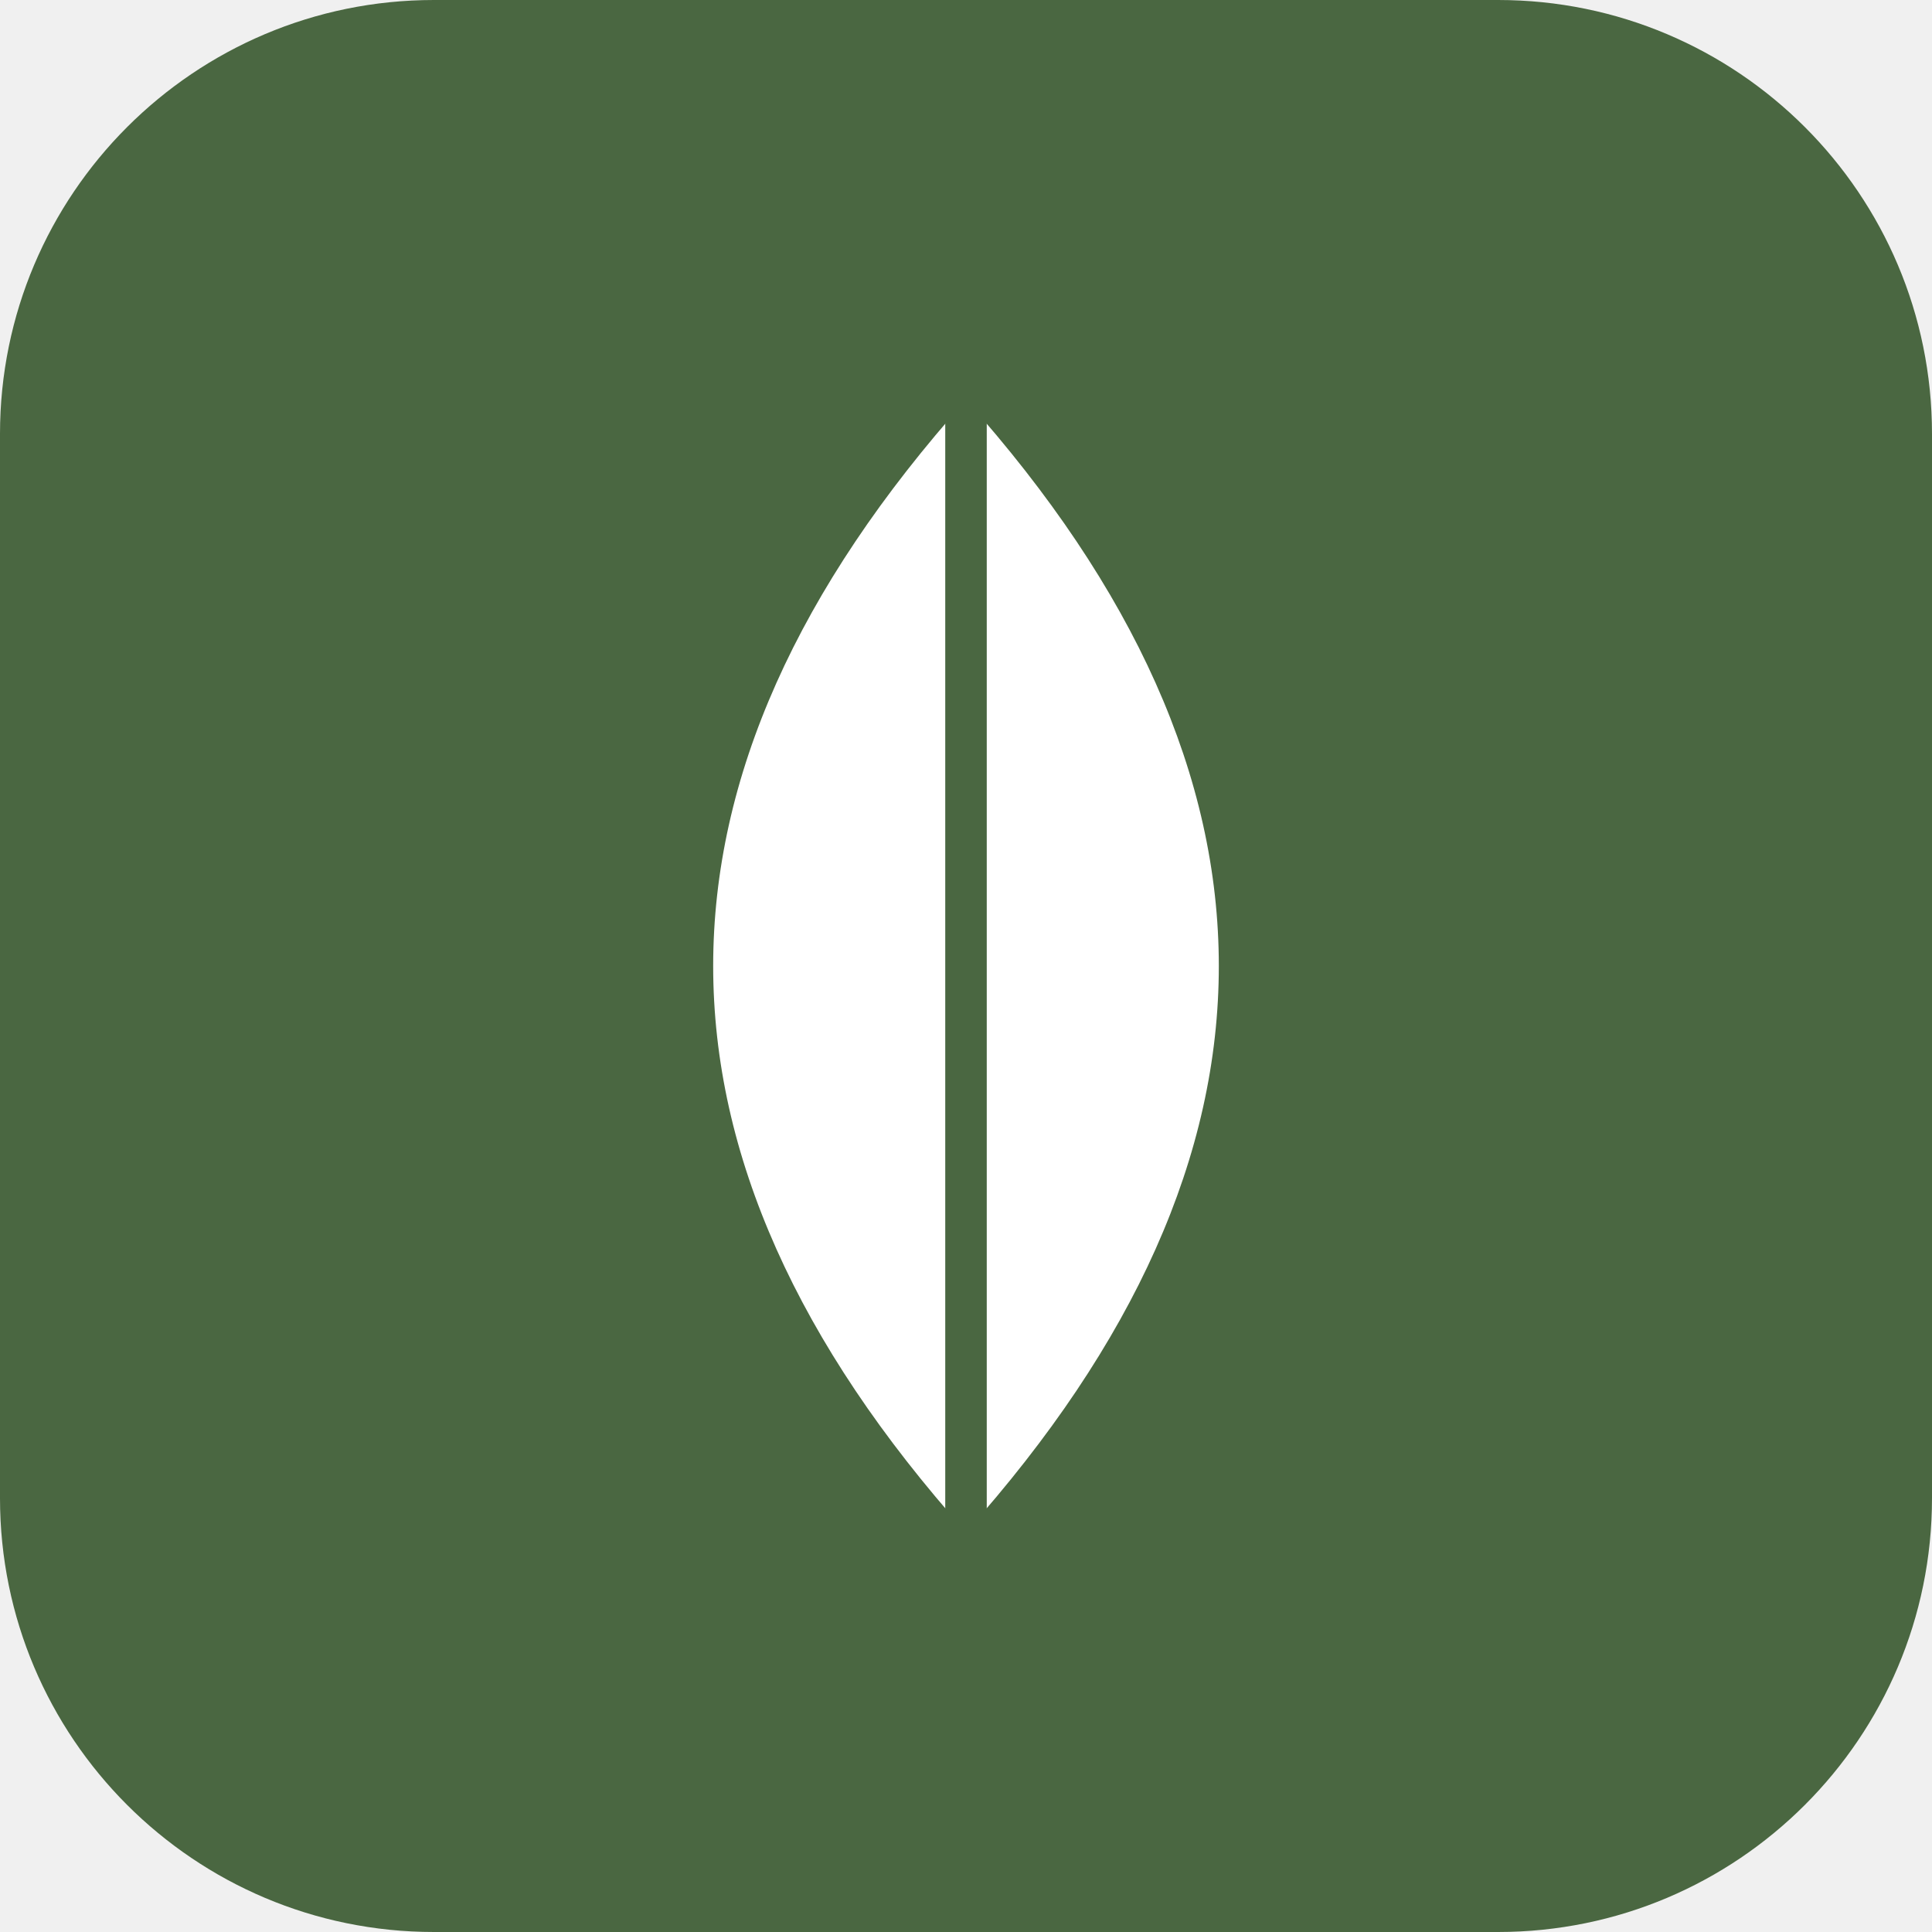
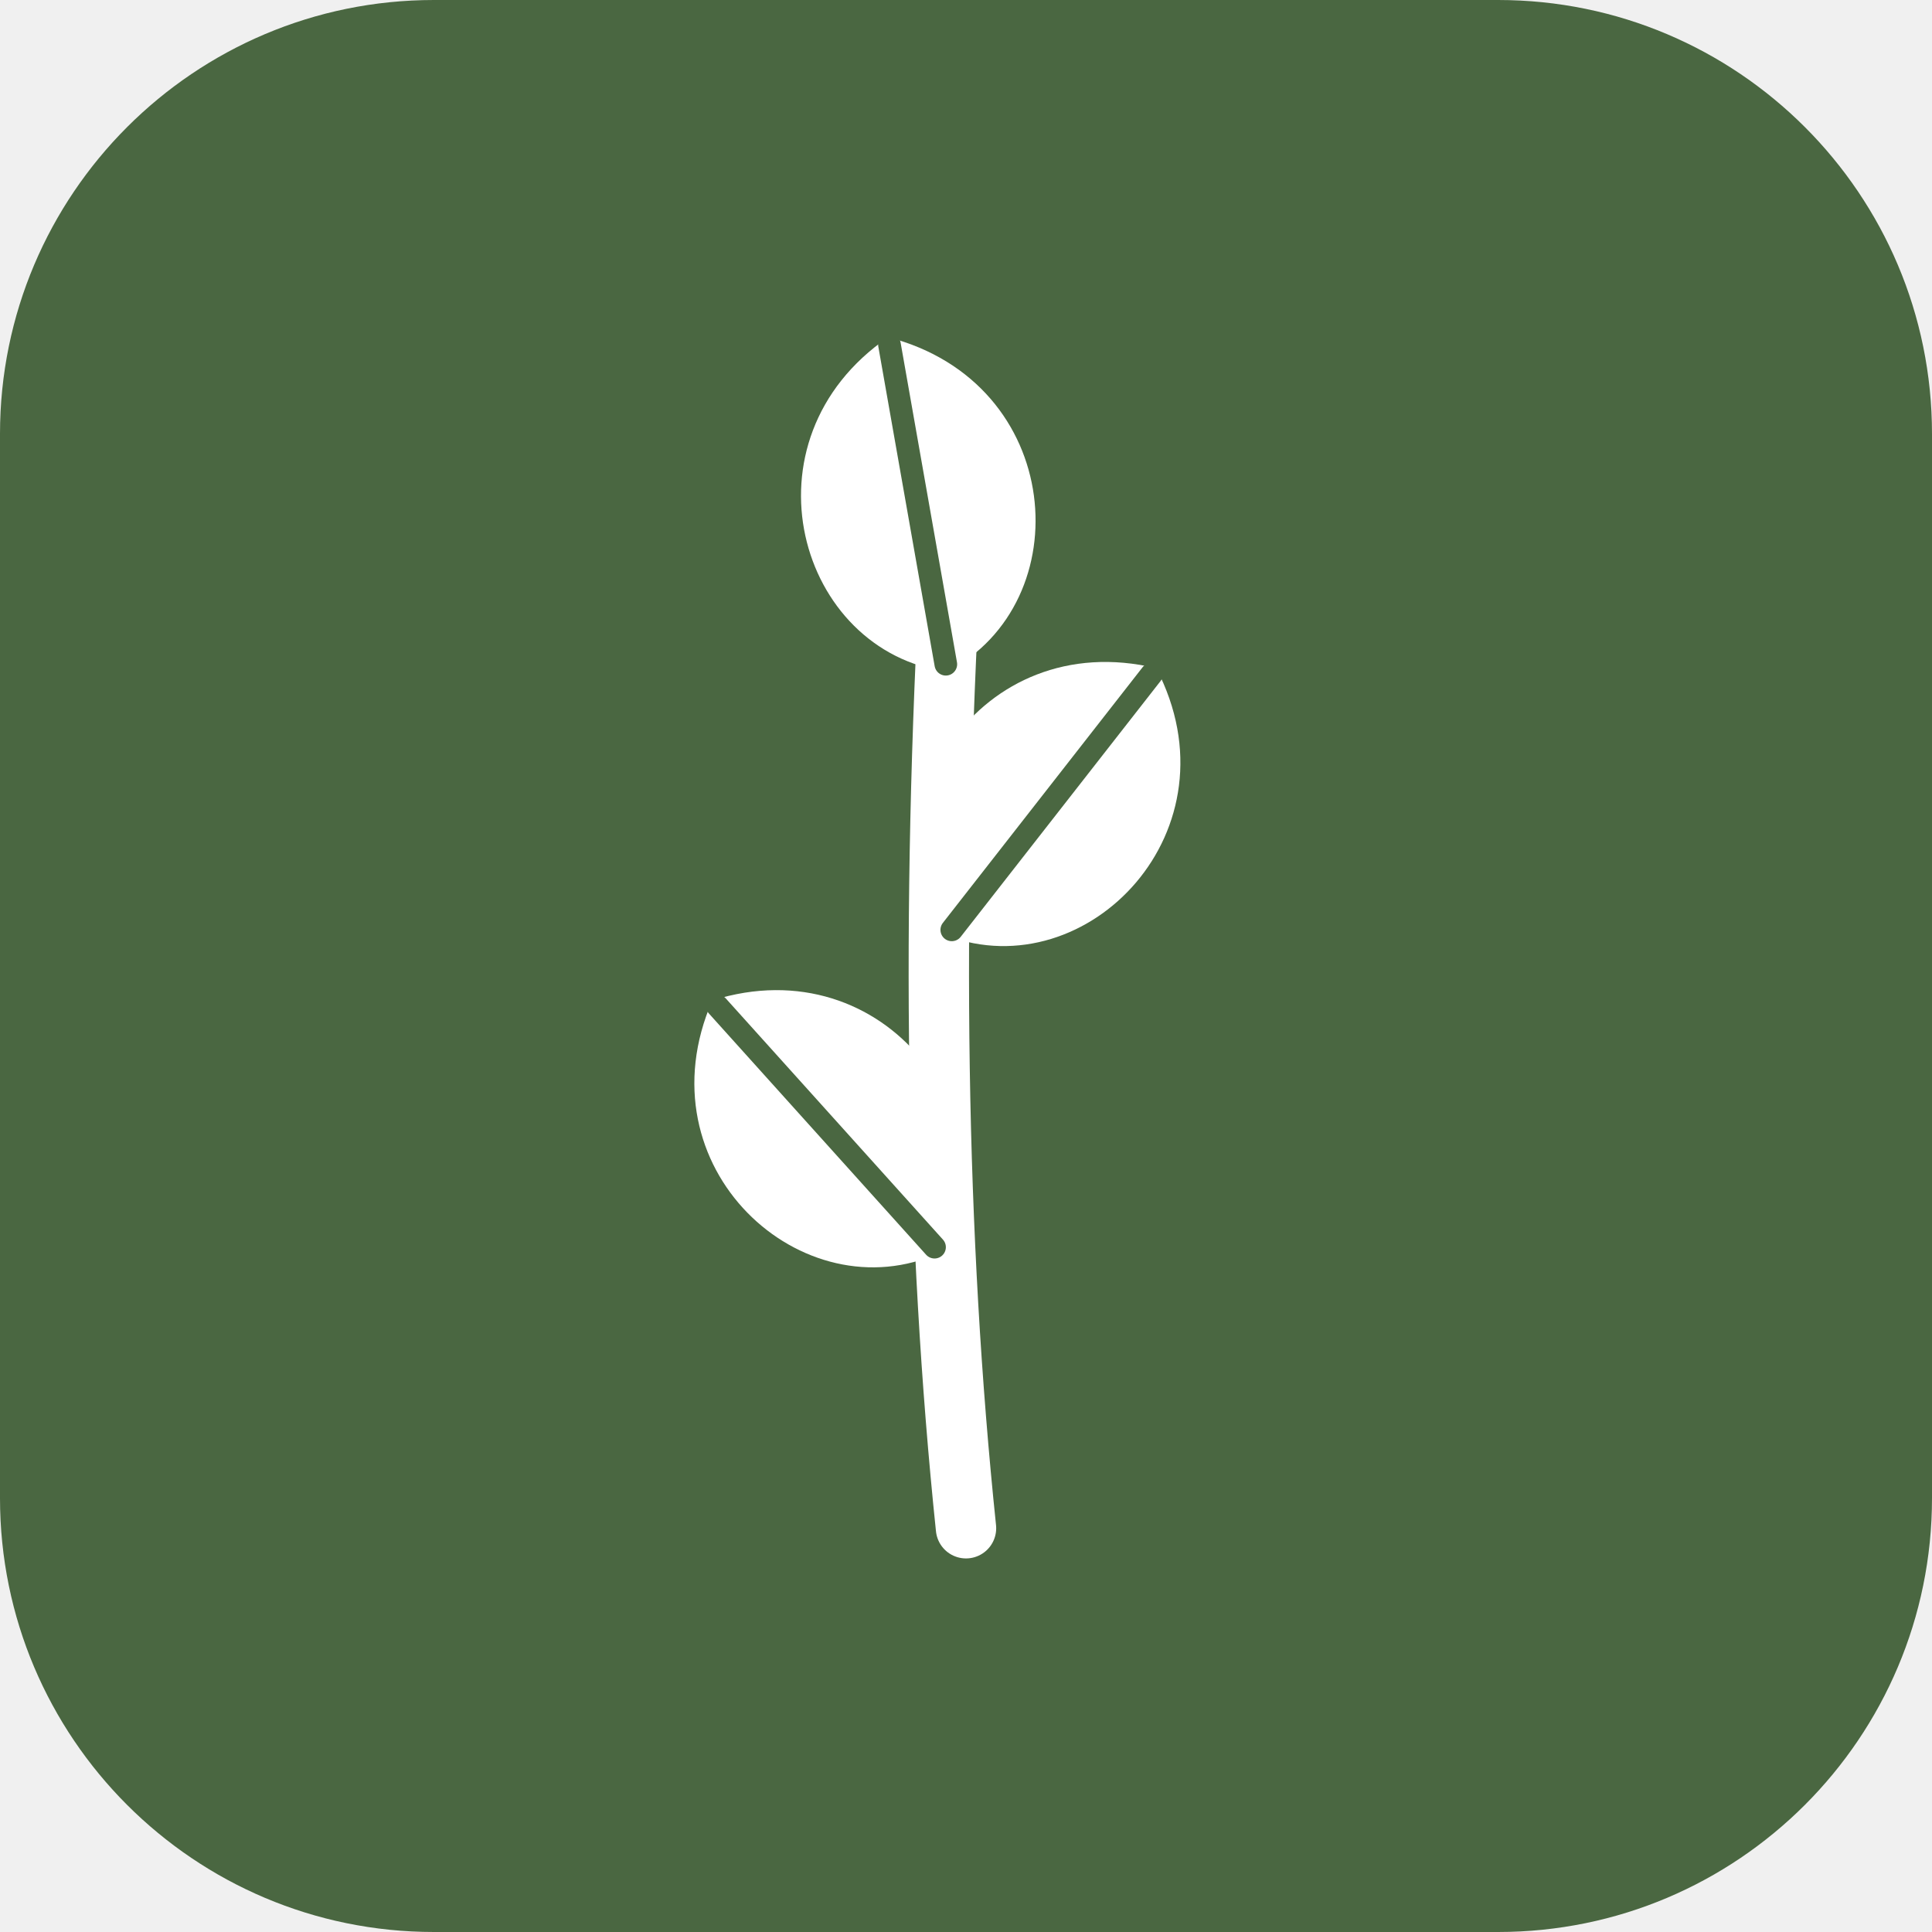
<svg xmlns="http://www.w3.org/2000/svg" viewBox="0 0 512 512">
  <rect width="512" height="512" rx="115" fill="#4A6741" />
-   <path d="M256 106 Q390 256 256 406 Q122 256 256 106 Z" fill="white" />
-   <line x1="256" y1="106" x2="256" y2="406" stroke="#4A6741" stroke-width="11" stroke-linecap="round" />
+   <path d="M 256 405 Q 244 290 252 148" stroke="white" stroke-width="16" fill="none" stroke-linecap="round" />
+   <g transform="translate(249 332) rotate(-42)">
+     <path d="M 0 0 C 38 -12 44 -70 0 -90 C -44 -70 -38 -12 0 0 Z" fill="white" />
+     <line x1="0" y1="-2" x2="0" y2="-88" stroke="#4A6741" stroke-width="6" stroke-linecap="round" />
+   </g>
+   <g transform="translate(251 248) rotate(38)">
+     <path d="M 0 0 C 38 -12 44 -70 0 -90 C -44 -70 -38 -12 0 0 Z" fill="white" />
+     <line x1="0" y1="-2" x2="0" y2="-88" stroke="#4A6741" stroke-width="6" stroke-linecap="round" />
+   </g>
+   <g transform="translate(251 178) rotate(-10)">
+     <path d="M 0 0 C 38 -12 44 -70 0 -90 C -44 -70 -38 -12 0 0 Z" fill="white" />
+     <line x1="0" y1="-2" x2="0" y2="-88" stroke="#4A6741" stroke-width="6" stroke-linecap="round" />
+   </g>
</svg>
